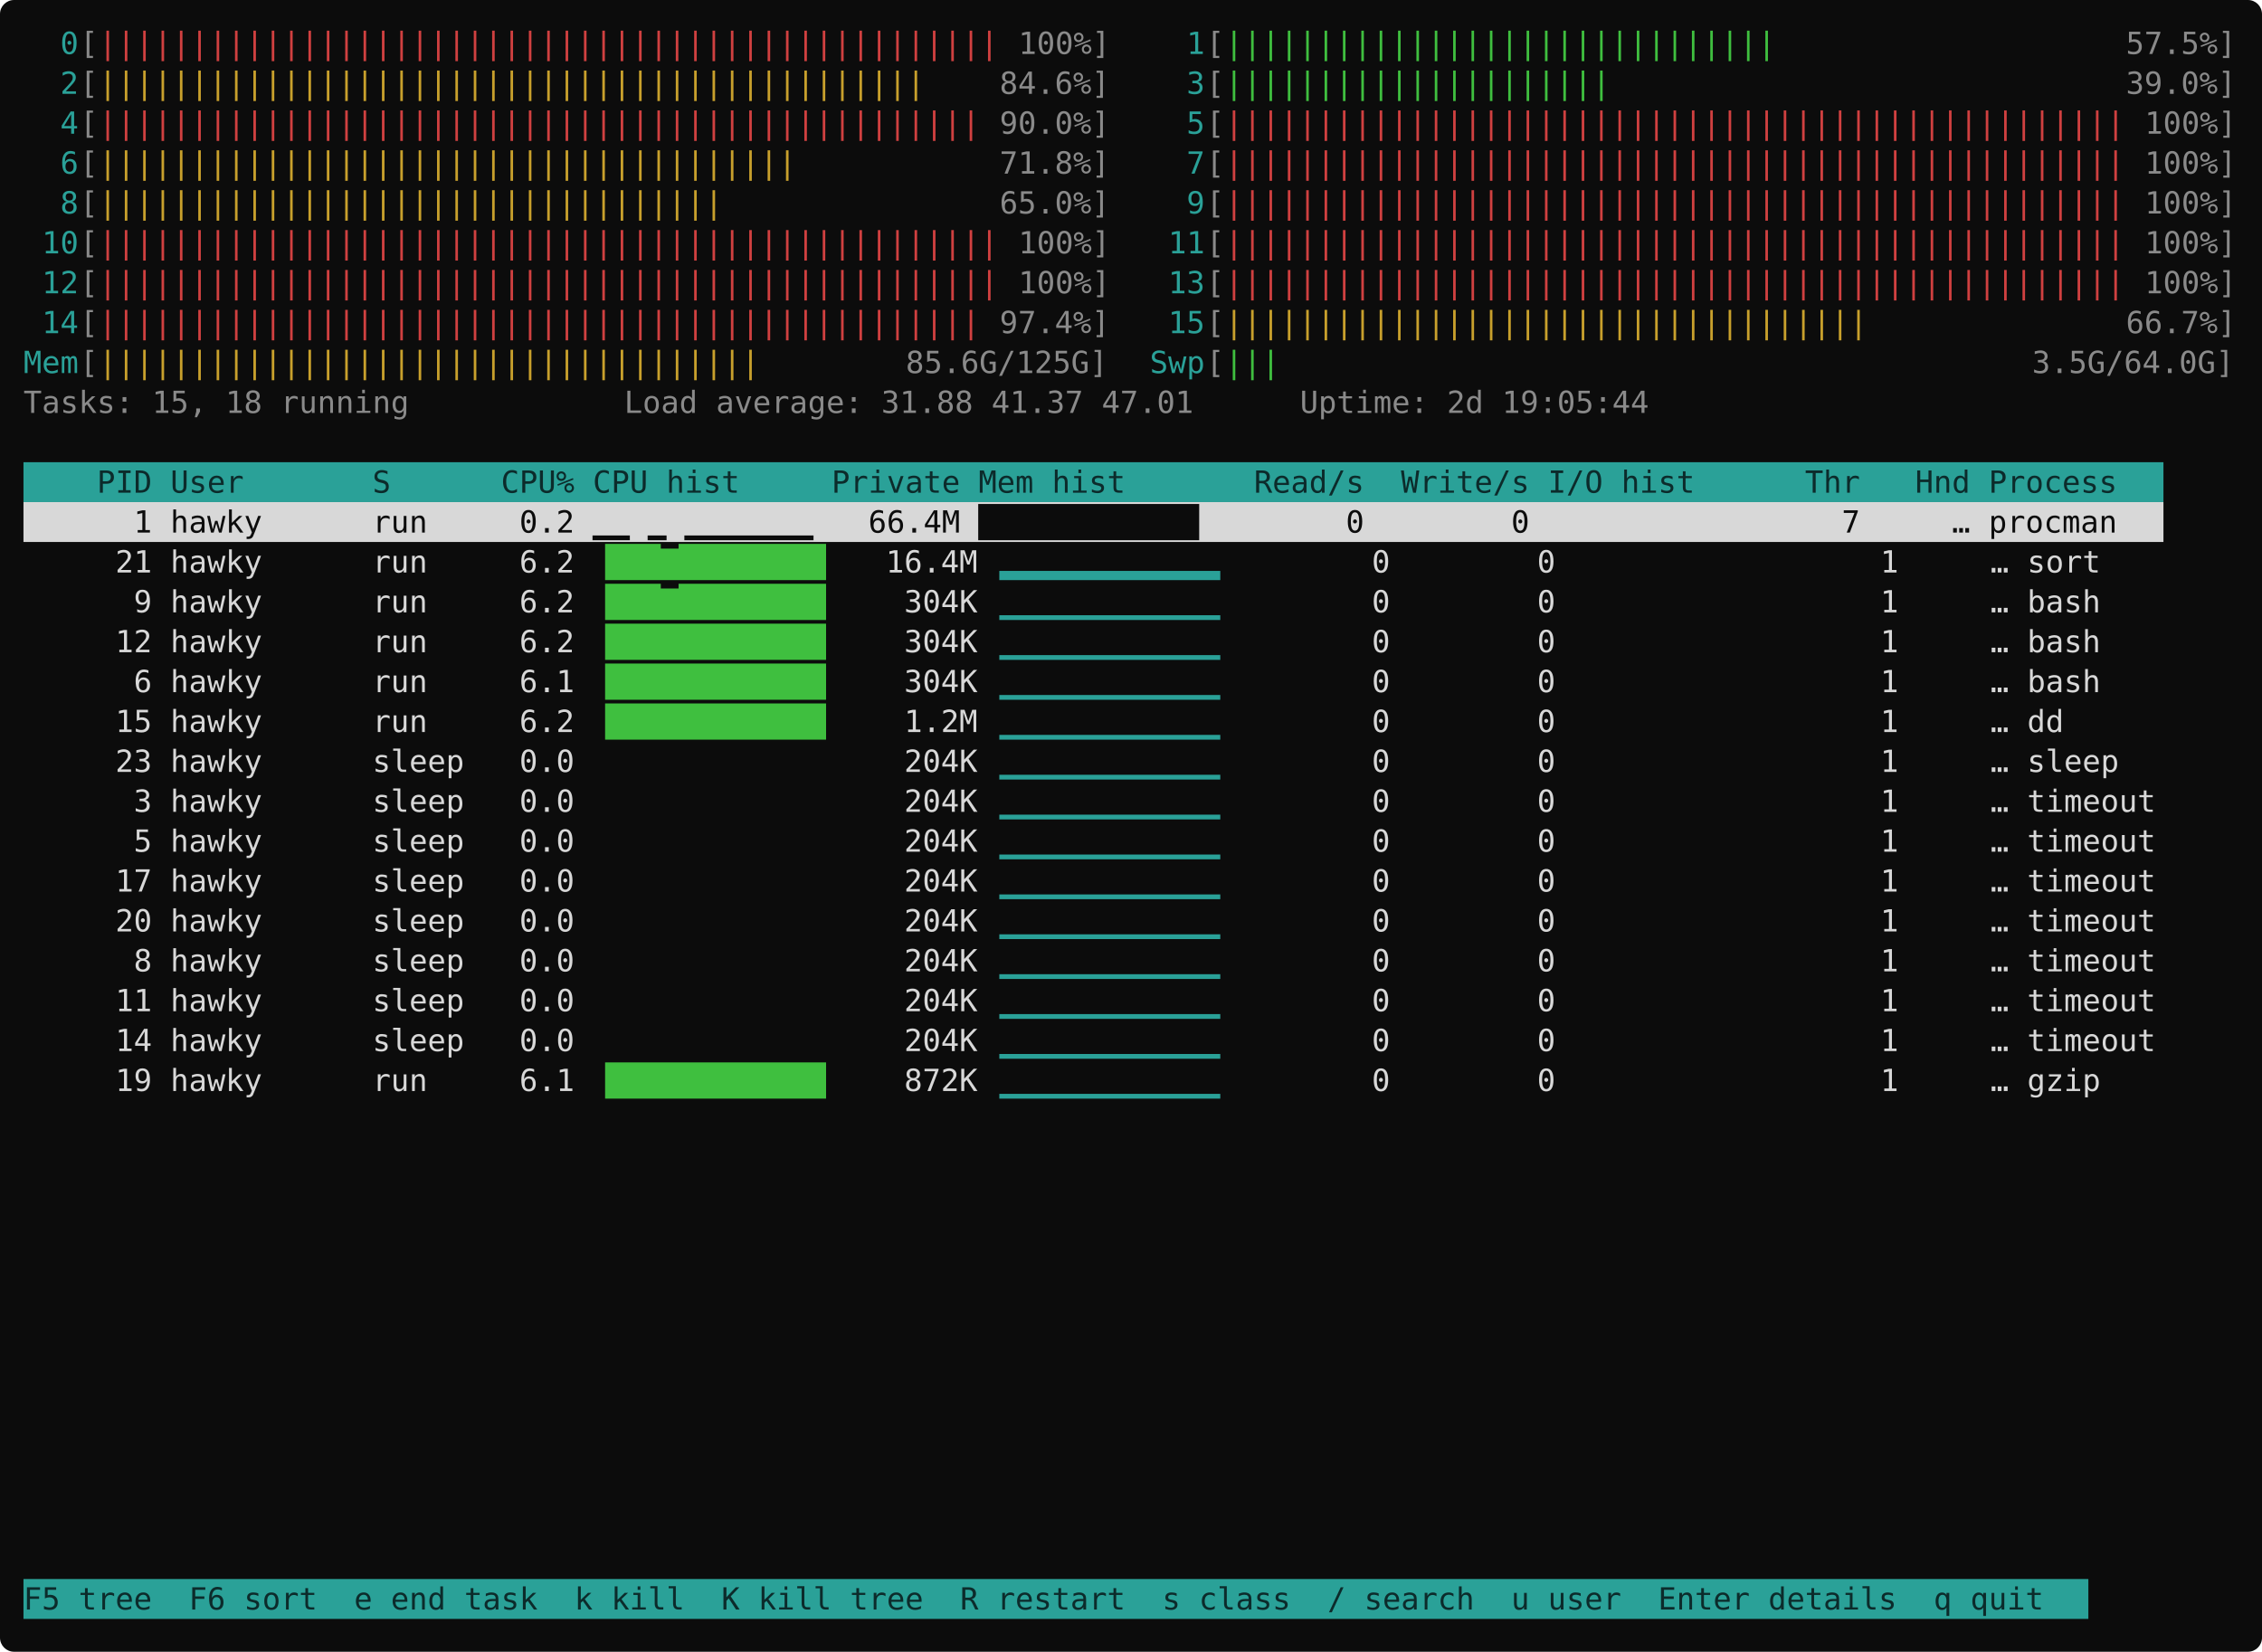
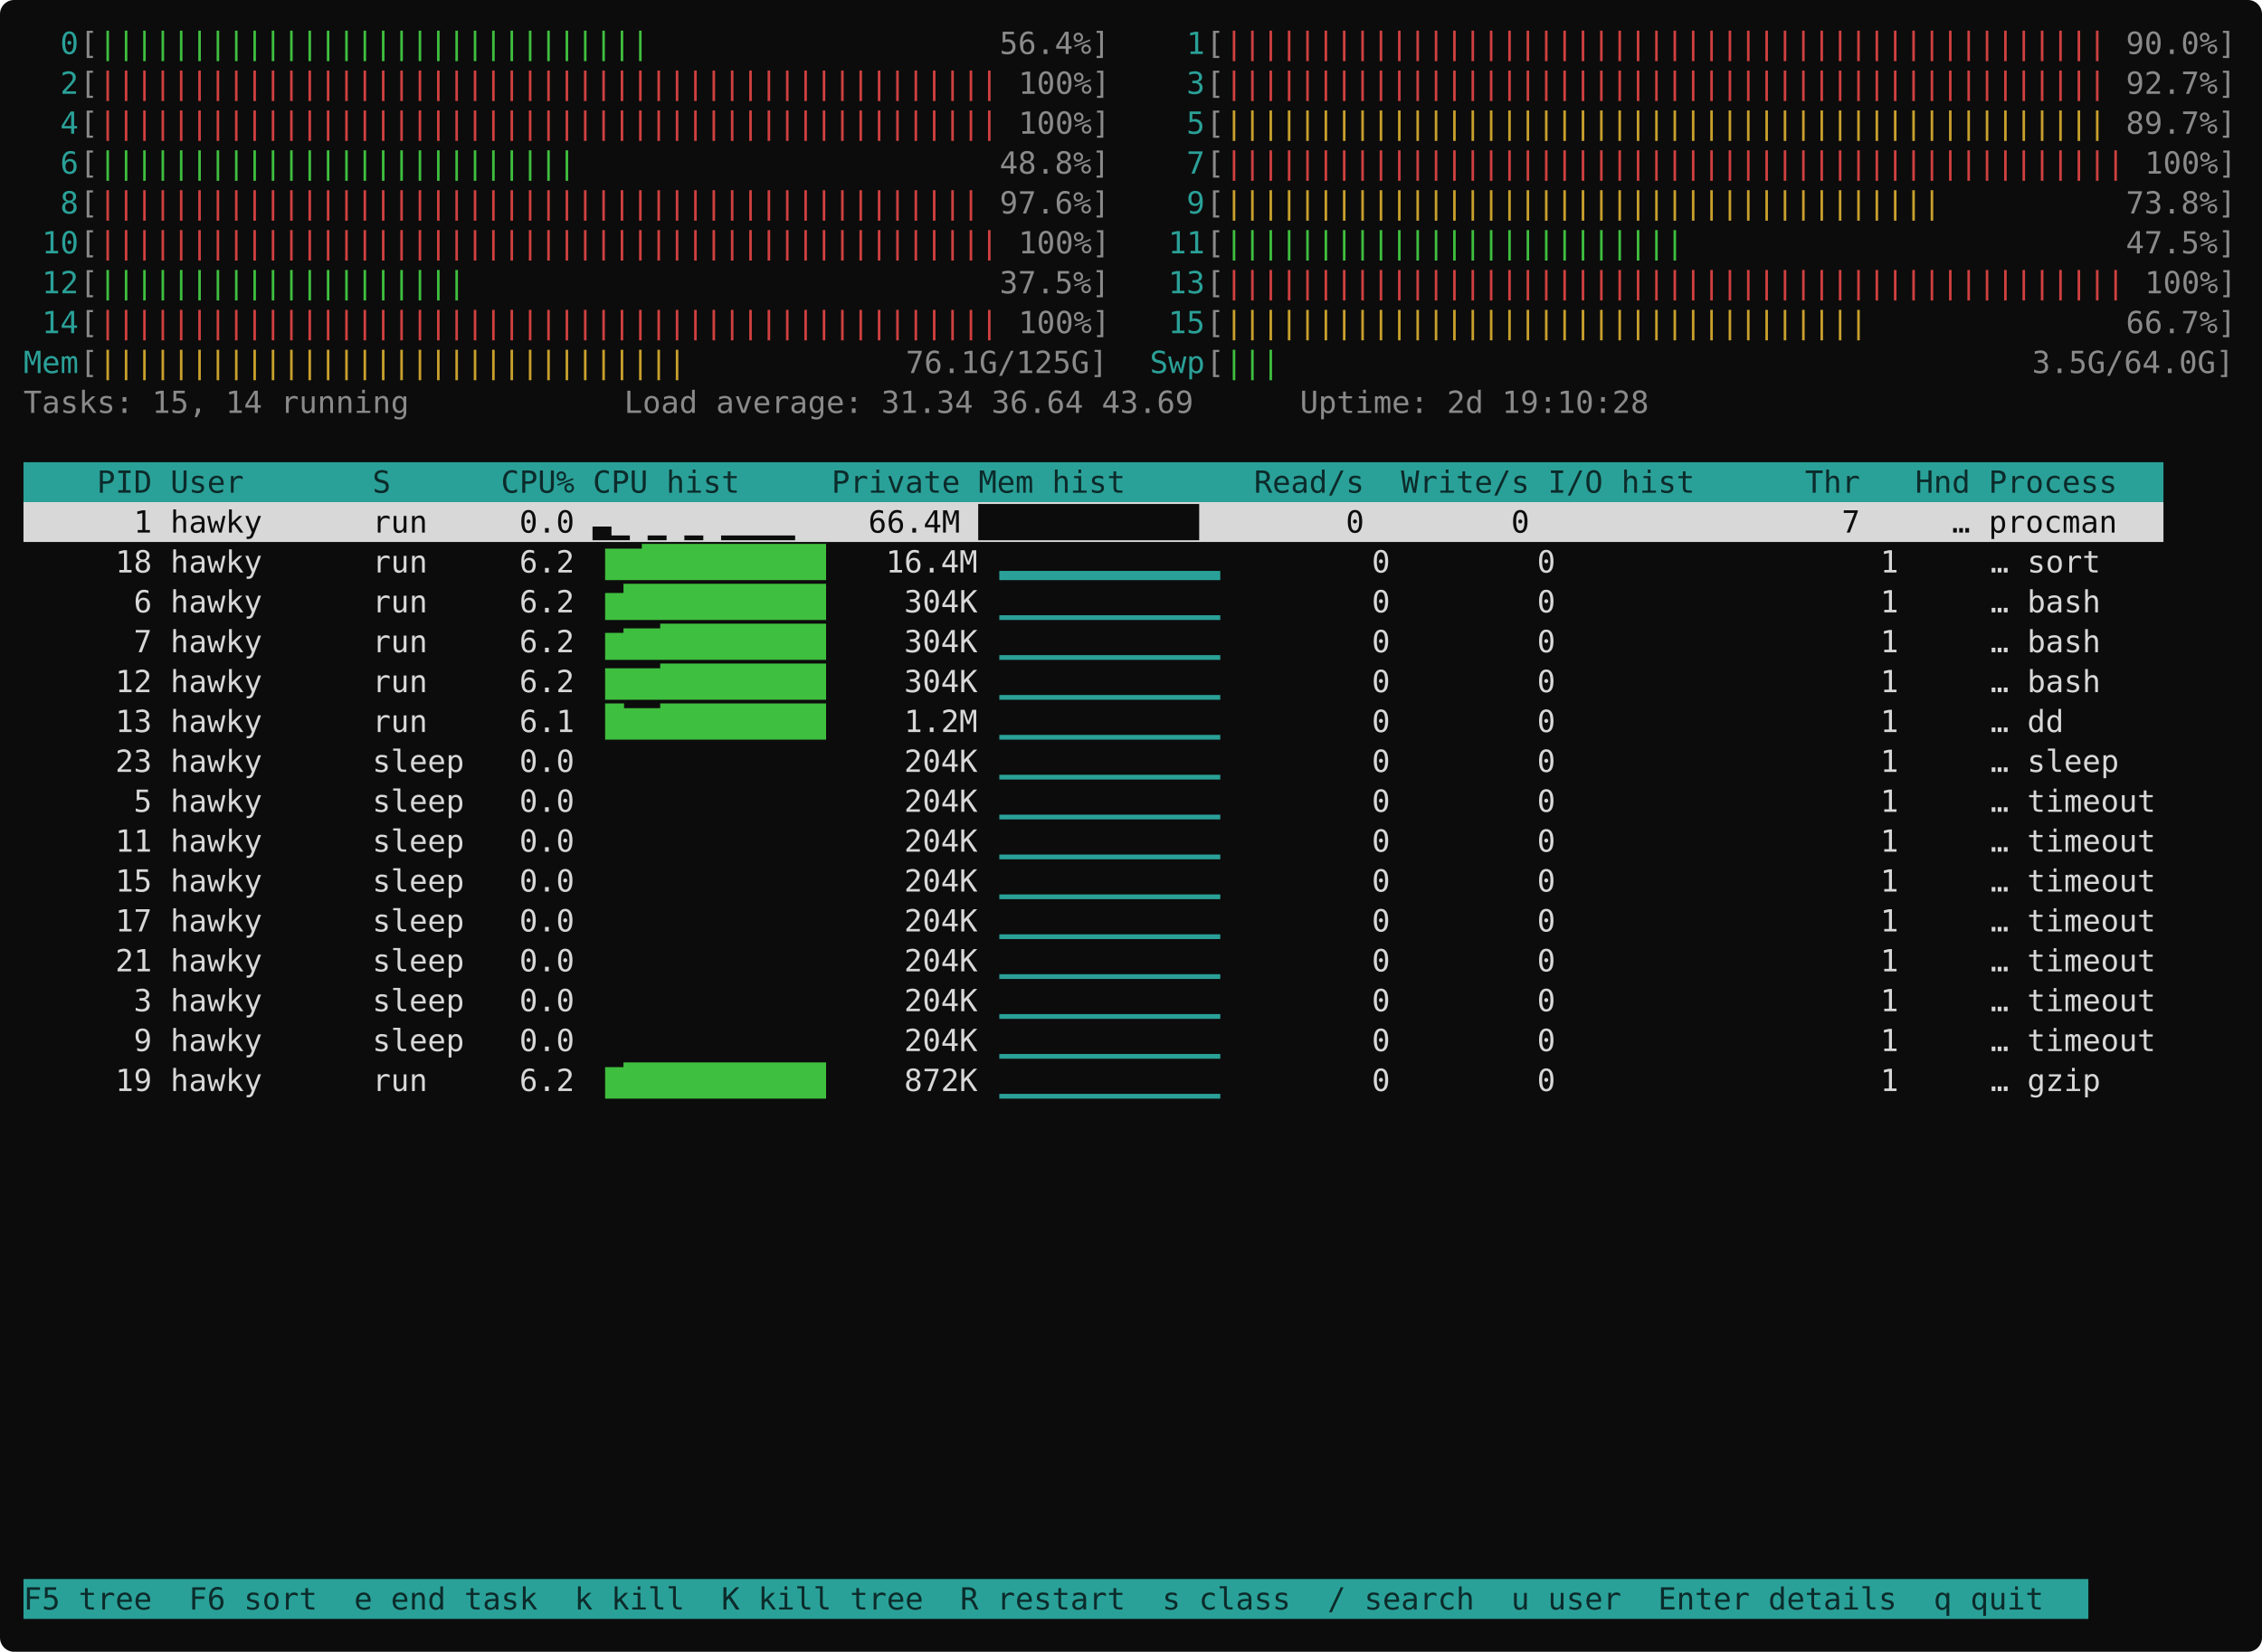
<svg xmlns="http://www.w3.org/2000/svg" width="964" height="704" viewBox="0 0 964 704" role="img" aria-label="procman --tui">
  <rect width="964" height="704" rx="6" fill="#0c0c0c" />
  <g font-family="ui-monospace,SFMono-Regular,Menlo,DejaVu Sans Mono,Consolas,monospace" font-size="13" xml:space="preserve">
    <text x="10" y="23" fill="#2aa198">  0</text>
    <text x="34" y="23" fill="#8a8a8a">[</text>
-     <text x="42" y="23" fill="#d04040">|||||||||||||||||||||||||||||||||||||||||||||||||</text>
-     <text x="434" y="23" fill="#8a8a8a">100%]</text>
+     <text x="42" y="23" fill="#3fbf3f">||||||||||||||||||||||||||||||</text>
+     <text x="282" y="23" fill="#d8d8d8">                  </text>
+     <text x="426" y="23" fill="#8a8a8a">56.4%]</text>
    <text x="474" y="23" fill="#d8d8d8">  </text>
    <text x="490" y="23" fill="#2aa198">  1</text>
    <text x="514" y="23" fill="#8a8a8a">[</text>
-     <text x="522" y="23" fill="#3fbf3f">||||||||||||||||||||||||||||||</text>
-     <text x="762" y="23" fill="#d8d8d8">                  </text>
-     <text x="906" y="23" fill="#8a8a8a">57.5%]</text>
+     <text x="522" y="23" fill="#d04040">||||||||||||||||||||||||||||||||||||||||||||||||</text>
+     <text x="906" y="23" fill="#8a8a8a">90.0%]</text>
    <text x="10" y="40" fill="#2aa198">  2</text>
    <text x="34" y="40" fill="#8a8a8a">[</text>
-     <text x="42" y="40" fill="#c8a02c">|||||||||||||||||||||||||||||||||||||||||||||</text>
-     <text x="402" y="40" fill="#d8d8d8">   </text>
-     <text x="426" y="40" fill="#8a8a8a">84.6%]</text>
+     <text x="42" y="40" fill="#d04040">|||||||||||||||||||||||||||||||||||||||||||||||||</text>
+     <text x="434" y="40" fill="#8a8a8a">100%]</text>
    <text x="474" y="40" fill="#d8d8d8">  </text>
    <text x="490" y="40" fill="#2aa198">  3</text>
    <text x="514" y="40" fill="#8a8a8a">[</text>
-     <text x="522" y="40" fill="#3fbf3f">|||||||||||||||||||||</text>
-     <text x="690" y="40" fill="#d8d8d8">                           </text>
-     <text x="906" y="40" fill="#8a8a8a">39.0%]</text>
+     <text x="522" y="40" fill="#d04040">||||||||||||||||||||||||||||||||||||||||||||||||</text>
+     <text x="906" y="40" fill="#8a8a8a">92.7%]</text>
    <text x="10" y="57" fill="#2aa198">  4</text>
    <text x="34" y="57" fill="#8a8a8a">[</text>
-     <text x="42" y="57" fill="#d04040">||||||||||||||||||||||||||||||||||||||||||||||||</text>
-     <text x="426" y="57" fill="#8a8a8a">90.0%]</text>
+     <text x="42" y="57" fill="#d04040">|||||||||||||||||||||||||||||||||||||||||||||||||</text>
+     <text x="434" y="57" fill="#8a8a8a">100%]</text>
    <text x="474" y="57" fill="#d8d8d8">  </text>
    <text x="490" y="57" fill="#2aa198">  5</text>
    <text x="514" y="57" fill="#8a8a8a">[</text>
-     <text x="522" y="57" fill="#d04040">|||||||||||||||||||||||||||||||||||||||||||||||||</text>
-     <text x="914" y="57" fill="#8a8a8a">100%]</text>
+     <text x="522" y="57" fill="#c8a02c">||||||||||||||||||||||||||||||||||||||||||||||||</text>
+     <text x="906" y="57" fill="#8a8a8a">89.7%]</text>
    <text x="10" y="74" fill="#2aa198">  6</text>
    <text x="34" y="74" fill="#8a8a8a">[</text>
-     <text x="42" y="74" fill="#c8a02c">||||||||||||||||||||||||||||||||||||||</text>
-     <text x="346" y="74" fill="#d8d8d8">          </text>
-     <text x="426" y="74" fill="#8a8a8a">71.8%]</text>
+     <text x="42" y="74" fill="#3fbf3f">||||||||||||||||||||||||||</text>
+     <text x="250" y="74" fill="#d8d8d8">                      </text>
+     <text x="426" y="74" fill="#8a8a8a">48.8%]</text>
    <text x="474" y="74" fill="#d8d8d8">  </text>
    <text x="490" y="74" fill="#2aa198">  7</text>
    <text x="514" y="74" fill="#8a8a8a">[</text>
    <text x="522" y="74" fill="#d04040">|||||||||||||||||||||||||||||||||||||||||||||||||</text>
    <text x="914" y="74" fill="#8a8a8a">100%]</text>
    <text x="10" y="91" fill="#2aa198">  8</text>
    <text x="34" y="91" fill="#8a8a8a">[</text>
-     <text x="42" y="91" fill="#c8a02c">||||||||||||||||||||||||||||||||||</text>
-     <text x="314" y="91" fill="#d8d8d8">              </text>
-     <text x="426" y="91" fill="#8a8a8a">65.0%]</text>
+     <text x="42" y="91" fill="#d04040">||||||||||||||||||||||||||||||||||||||||||||||||</text>
+     <text x="426" y="91" fill="#8a8a8a">97.6%]</text>
    <text x="474" y="91" fill="#d8d8d8">  </text>
    <text x="490" y="91" fill="#2aa198">  9</text>
    <text x="514" y="91" fill="#8a8a8a">[</text>
-     <text x="522" y="91" fill="#d04040">|||||||||||||||||||||||||||||||||||||||||||||||||</text>
-     <text x="914" y="91" fill="#8a8a8a">100%]</text>
+     <text x="522" y="91" fill="#c8a02c">|||||||||||||||||||||||||||||||||||||||</text>
+     <text x="834" y="91" fill="#d8d8d8">         </text>
+     <text x="906" y="91" fill="#8a8a8a">73.8%]</text>
    <text x="10" y="108" fill="#2aa198"> 10</text>
    <text x="34" y="108" fill="#8a8a8a">[</text>
    <text x="42" y="108" fill="#d04040">|||||||||||||||||||||||||||||||||||||||||||||||||</text>
    <text x="434" y="108" fill="#8a8a8a">100%]</text>
    <text x="474" y="108" fill="#d8d8d8">  </text>
    <text x="490" y="108" fill="#2aa198"> 11</text>
    <text x="514" y="108" fill="#8a8a8a">[</text>
-     <text x="522" y="108" fill="#d04040">|||||||||||||||||||||||||||||||||||||||||||||||||</text>
-     <text x="914" y="108" fill="#8a8a8a">100%]</text>
+     <text x="522" y="108" fill="#3fbf3f">|||||||||||||||||||||||||</text>
+     <text x="722" y="108" fill="#d8d8d8">                       </text>
+     <text x="906" y="108" fill="#8a8a8a">47.5%]</text>
    <text x="10" y="125" fill="#2aa198"> 12</text>
    <text x="34" y="125" fill="#8a8a8a">[</text>
-     <text x="42" y="125" fill="#d04040">|||||||||||||||||||||||||||||||||||||||||||||||||</text>
-     <text x="434" y="125" fill="#8a8a8a">100%]</text>
+     <text x="42" y="125" fill="#3fbf3f">||||||||||||||||||||</text>
+     <text x="202" y="125" fill="#d8d8d8">                            </text>
+     <text x="426" y="125" fill="#8a8a8a">37.5%]</text>
    <text x="474" y="125" fill="#d8d8d8">  </text>
    <text x="490" y="125" fill="#2aa198"> 13</text>
    <text x="514" y="125" fill="#8a8a8a">[</text>
    <text x="522" y="125" fill="#d04040">|||||||||||||||||||||||||||||||||||||||||||||||||</text>
    <text x="914" y="125" fill="#8a8a8a">100%]</text>
    <text x="10" y="142" fill="#2aa198"> 14</text>
    <text x="34" y="142" fill="#8a8a8a">[</text>
-     <text x="42" y="142" fill="#d04040">||||||||||||||||||||||||||||||||||||||||||||||||</text>
-     <text x="426" y="142" fill="#8a8a8a">97.4%]</text>
+     <text x="42" y="142" fill="#d04040">|||||||||||||||||||||||||||||||||||||||||||||||||</text>
+     <text x="434" y="142" fill="#8a8a8a">100%]</text>
    <text x="474" y="142" fill="#d8d8d8">  </text>
    <text x="490" y="142" fill="#2aa198"> 15</text>
    <text x="514" y="142" fill="#8a8a8a">[</text>
    <text x="522" y="142" fill="#c8a02c">|||||||||||||||||||||||||||||||||||</text>
    <text x="802" y="142" fill="#d8d8d8">             </text>
    <text x="906" y="142" fill="#8a8a8a">66.7%]</text>
    <text x="10" y="159" fill="#2aa198">Mem</text>
    <text x="34" y="159" fill="#8a8a8a">[</text>
-     <text x="42" y="159" fill="#c8a02c">||||||||||||||||||||||||||||||||||||</text>
-     <text x="330" y="159" fill="#d8d8d8">       </text>
-     <text x="386" y="159" fill="#8a8a8a">85.6G/125G]</text>
+     <text x="42" y="159" fill="#c8a02c">||||||||||||||||||||||||||||||||</text>
+     <text x="298" y="159" fill="#d8d8d8">           </text>
+     <text x="386" y="159" fill="#8a8a8a">76.1G/125G]</text>
    <text x="474" y="159" fill="#d8d8d8">  </text>
    <text x="490" y="159" fill="#2aa198">Swp</text>
    <text x="514" y="159" fill="#8a8a8a">[</text>
    <text x="522" y="159" fill="#3fbf3f">|||</text>
    <text x="546" y="159" fill="#d8d8d8">                                        </text>
    <text x="866" y="159" fill="#8a8a8a">3.5G/64.0G]</text>
-     <text x="10" y="176" fill="#8a8a8a">Tasks: 15, 18 running</text>
+     <text x="10" y="176" fill="#8a8a8a">Tasks: 15, 14 running</text>
    <text x="178" y="176" fill="#d8d8d8">           </text>
-     <text x="266" y="176" fill="#8a8a8a">Load average: 31.88 41.37 47.01</text>
+     <text x="266" y="176" fill="#8a8a8a">Load average: 31.34 36.64 43.69</text>
    <text x="514" y="176" fill="#d8d8d8">     </text>
-     <text x="554" y="176" fill="#8a8a8a">Uptime: 2d 19:05:44</text>
+     <text x="554" y="176" fill="#8a8a8a">Uptime: 2d 19:10:28</text>
    <rect x="10" y="197" width="912" height="17" fill="#2aa198" />
    <text x="10" y="210" fill="#0c2b2b">    PID User       S      CPU% CPU hist     Private Mem hist       Read/s  Write/s I/O hist      Thr   Hnd Process</text>
    <rect x="10" y="214" width="912" height="17" fill="#d8d8d8" />
-     <text x="10" y="227" fill="#0c0c0c">      1 hawky      run     0.2 ▁▁ ▁ ▁▁▁▁▁▁▁   66.4M ████████████        0        0                 7     … procman</text>
-     <text x="10" y="244" fill="#d8d8d8">     21 hawky      run     6.2 </text>
-     <text x="258" y="244" fill="#3fbf3f">███▇████████</text>
+     <text x="10" y="227" fill="#0c0c0c">      1 hawky      run     0.0 ▃▁ ▁ ▁ ▁▁▁▁    66.4M ████████████        0        0                 7     … procman</text>
+     <text x="10" y="244" fill="#d8d8d8">     18 hawky      run     6.2 </text>
+     <text x="258" y="244" fill="#3fbf3f">▇▇██████████</text>
    <text x="354" y="244" fill="#d8d8d8">   16.4M </text>
    <text x="426" y="244" fill="#2aa198">▂▂▂▂▂▂▂▂▂▂▂▂</text>
    <text x="522" y="244" fill="#d8d8d8">        0        0 </text>
    <text x="674" y="244" fill="#c8a02c">            </text>
    <text x="770" y="244" fill="#d8d8d8">    1     … sort</text>
-     <text x="10" y="261" fill="#d8d8d8">      9 hawky      run     6.2 </text>
-     <text x="258" y="261" fill="#3fbf3f">███▇████████</text>
+     <text x="10" y="261" fill="#d8d8d8">      6 hawky      run     6.2 </text>
+     <text x="258" y="261" fill="#3fbf3f">▆███████████</text>
    <text x="354" y="261" fill="#d8d8d8">    304K </text>
    <text x="426" y="261" fill="#2aa198">▁▁▁▁▁▁▁▁▁▁▁▁</text>
    <text x="522" y="261" fill="#d8d8d8">        0        0 </text>
    <text x="674" y="261" fill="#c8a02c">            </text>
    <text x="770" y="261" fill="#d8d8d8">    1     … bash</text>
-     <text x="10" y="278" fill="#d8d8d8">     12 hawky      run     6.2 </text>
-     <text x="258" y="278" fill="#3fbf3f">████████████</text>
+     <text x="10" y="278" fill="#d8d8d8">      7 hawky      run     6.2 </text>
+     <text x="258" y="278" fill="#3fbf3f">▆▇▇█████████</text>
    <text x="354" y="278" fill="#d8d8d8">    304K </text>
    <text x="426" y="278" fill="#2aa198">▁▁▁▁▁▁▁▁▁▁▁▁</text>
    <text x="522" y="278" fill="#d8d8d8">        0        0 </text>
    <text x="674" y="278" fill="#c8a02c">            </text>
    <text x="770" y="278" fill="#d8d8d8">    1     … bash</text>
-     <text x="10" y="295" fill="#d8d8d8">      6 hawky      run     6.1 </text>
-     <text x="258" y="295" fill="#3fbf3f">████████████</text>
+     <text x="10" y="295" fill="#d8d8d8">     12 hawky      run     6.2 </text>
+     <text x="258" y="295" fill="#3fbf3f">▇▇▇█████████</text>
    <text x="354" y="295" fill="#d8d8d8">    304K </text>
    <text x="426" y="295" fill="#2aa198">▁▁▁▁▁▁▁▁▁▁▁▁</text>
    <text x="522" y="295" fill="#d8d8d8">        0        0 </text>
    <text x="674" y="295" fill="#c8a02c">            </text>
    <text x="770" y="295" fill="#d8d8d8">    1     … bash</text>
-     <text x="10" y="312" fill="#d8d8d8">     15 hawky      run     6.2 </text>
-     <text x="258" y="312" fill="#3fbf3f">████████████</text>
+     <text x="10" y="312" fill="#d8d8d8">     13 hawky      run     6.1 </text>
+     <text x="258" y="312" fill="#3fbf3f">█▇▇█████████</text>
    <text x="354" y="312" fill="#d8d8d8">    1.2M </text>
    <text x="426" y="312" fill="#2aa198">▁▁▁▁▁▁▁▁▁▁▁▁</text>
    <text x="522" y="312" fill="#d8d8d8">        0        0 </text>
    <text x="674" y="312" fill="#c8a02c">            </text>
    <text x="770" y="312" fill="#d8d8d8">    1     … dd</text>
    <text x="10" y="329" fill="#d8d8d8">     23 hawky      sleep   0.0 </text>
    <text x="258" y="329" fill="#3fbf3f">            </text>
    <text x="354" y="329" fill="#d8d8d8">    204K </text>
    <text x="426" y="329" fill="#2aa198">▁▁▁▁▁▁▁▁▁▁▁▁</text>
    <text x="522" y="329" fill="#d8d8d8">        0        0 </text>
    <text x="674" y="329" fill="#c8a02c">            </text>
    <text x="770" y="329" fill="#d8d8d8">    1     … sleep</text>
-     <text x="10" y="346" fill="#d8d8d8">      3 hawky      sleep   0.0 </text>
+     <text x="10" y="346" fill="#d8d8d8">      5 hawky      sleep   0.0 </text>
    <text x="258" y="346" fill="#3fbf3f">            </text>
    <text x="354" y="346" fill="#d8d8d8">    204K </text>
    <text x="426" y="346" fill="#2aa198">▁▁▁▁▁▁▁▁▁▁▁▁</text>
    <text x="522" y="346" fill="#d8d8d8">        0        0 </text>
    <text x="674" y="346" fill="#c8a02c">            </text>
    <text x="770" y="346" fill="#d8d8d8">    1     … timeout</text>
-     <text x="10" y="363" fill="#d8d8d8">      5 hawky      sleep   0.0 </text>
+     <text x="10" y="363" fill="#d8d8d8">     11 hawky      sleep   0.0 </text>
    <text x="258" y="363" fill="#3fbf3f">            </text>
    <text x="354" y="363" fill="#d8d8d8">    204K </text>
    <text x="426" y="363" fill="#2aa198">▁▁▁▁▁▁▁▁▁▁▁▁</text>
    <text x="522" y="363" fill="#d8d8d8">        0        0 </text>
    <text x="674" y="363" fill="#c8a02c">            </text>
    <text x="770" y="363" fill="#d8d8d8">    1     … timeout</text>
-     <text x="10" y="380" fill="#d8d8d8">     17 hawky      sleep   0.0 </text>
+     <text x="10" y="380" fill="#d8d8d8">     15 hawky      sleep   0.0 </text>
    <text x="258" y="380" fill="#3fbf3f">            </text>
    <text x="354" y="380" fill="#d8d8d8">    204K </text>
    <text x="426" y="380" fill="#2aa198">▁▁▁▁▁▁▁▁▁▁▁▁</text>
    <text x="522" y="380" fill="#d8d8d8">        0        0 </text>
    <text x="674" y="380" fill="#c8a02c">            </text>
    <text x="770" y="380" fill="#d8d8d8">    1     … timeout</text>
-     <text x="10" y="397" fill="#d8d8d8">     20 hawky      sleep   0.0 </text>
+     <text x="10" y="397" fill="#d8d8d8">     17 hawky      sleep   0.0 </text>
    <text x="258" y="397" fill="#3fbf3f">            </text>
    <text x="354" y="397" fill="#d8d8d8">    204K </text>
    <text x="426" y="397" fill="#2aa198">▁▁▁▁▁▁▁▁▁▁▁▁</text>
    <text x="522" y="397" fill="#d8d8d8">        0        0 </text>
    <text x="674" y="397" fill="#c8a02c">            </text>
    <text x="770" y="397" fill="#d8d8d8">    1     … timeout</text>
-     <text x="10" y="414" fill="#d8d8d8">      8 hawky      sleep   0.0 </text>
+     <text x="10" y="414" fill="#d8d8d8">     21 hawky      sleep   0.0 </text>
    <text x="258" y="414" fill="#3fbf3f">            </text>
    <text x="354" y="414" fill="#d8d8d8">    204K </text>
    <text x="426" y="414" fill="#2aa198">▁▁▁▁▁▁▁▁▁▁▁▁</text>
    <text x="522" y="414" fill="#d8d8d8">        0        0 </text>
    <text x="674" y="414" fill="#c8a02c">            </text>
    <text x="770" y="414" fill="#d8d8d8">    1     … timeout</text>
-     <text x="10" y="431" fill="#d8d8d8">     11 hawky      sleep   0.0 </text>
+     <text x="10" y="431" fill="#d8d8d8">      3 hawky      sleep   0.0 </text>
    <text x="258" y="431" fill="#3fbf3f">            </text>
    <text x="354" y="431" fill="#d8d8d8">    204K </text>
    <text x="426" y="431" fill="#2aa198">▁▁▁▁▁▁▁▁▁▁▁▁</text>
    <text x="522" y="431" fill="#d8d8d8">        0        0 </text>
    <text x="674" y="431" fill="#c8a02c">            </text>
    <text x="770" y="431" fill="#d8d8d8">    1     … timeout</text>
-     <text x="10" y="448" fill="#d8d8d8">     14 hawky      sleep   0.0 </text>
+     <text x="10" y="448" fill="#d8d8d8">      9 hawky      sleep   0.0 </text>
    <text x="258" y="448" fill="#3fbf3f">            </text>
    <text x="354" y="448" fill="#d8d8d8">    204K </text>
    <text x="426" y="448" fill="#2aa198">▁▁▁▁▁▁▁▁▁▁▁▁</text>
    <text x="522" y="448" fill="#d8d8d8">        0        0 </text>
    <text x="674" y="448" fill="#c8a02c">            </text>
    <text x="770" y="448" fill="#d8d8d8">    1     … timeout</text>
-     <text x="10" y="465" fill="#d8d8d8">     19 hawky      run     6.1 </text>
-     <text x="258" y="465" fill="#3fbf3f">████████████</text>
+     <text x="10" y="465" fill="#d8d8d8">     19 hawky      run     6.2 </text>
+     <text x="258" y="465" fill="#3fbf3f">▇███████████</text>
    <text x="354" y="465" fill="#d8d8d8">    872K </text>
    <text x="426" y="465" fill="#2aa198">▁▁▁▁▁▁▁▁▁▁▁▁</text>
    <text x="522" y="465" fill="#d8d8d8">        0        0 </text>
    <text x="674" y="465" fill="#c8a02c">            </text>
    <text x="770" y="465" fill="#d8d8d8">    1     … gzip</text>
    <rect x="10" y="673" width="880" height="17" fill="#2aa198" />
    <text x="10" y="686" fill="#0c2b2b">F5 tree  F6 sort  e end task  k kill  K kill tree  R restart  s class  / search  u user  Enter details  q quit</text>
  </g>
</svg>
